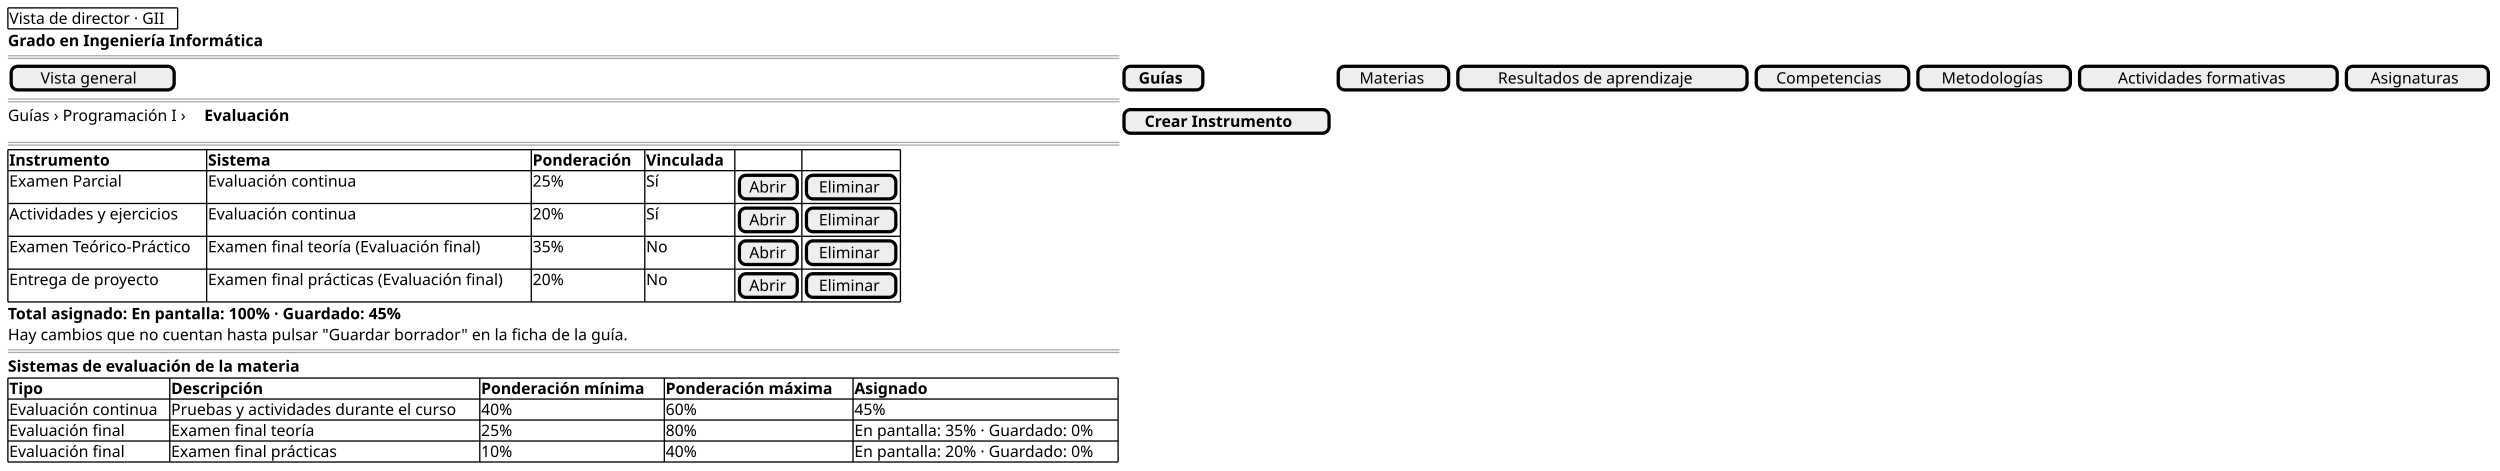
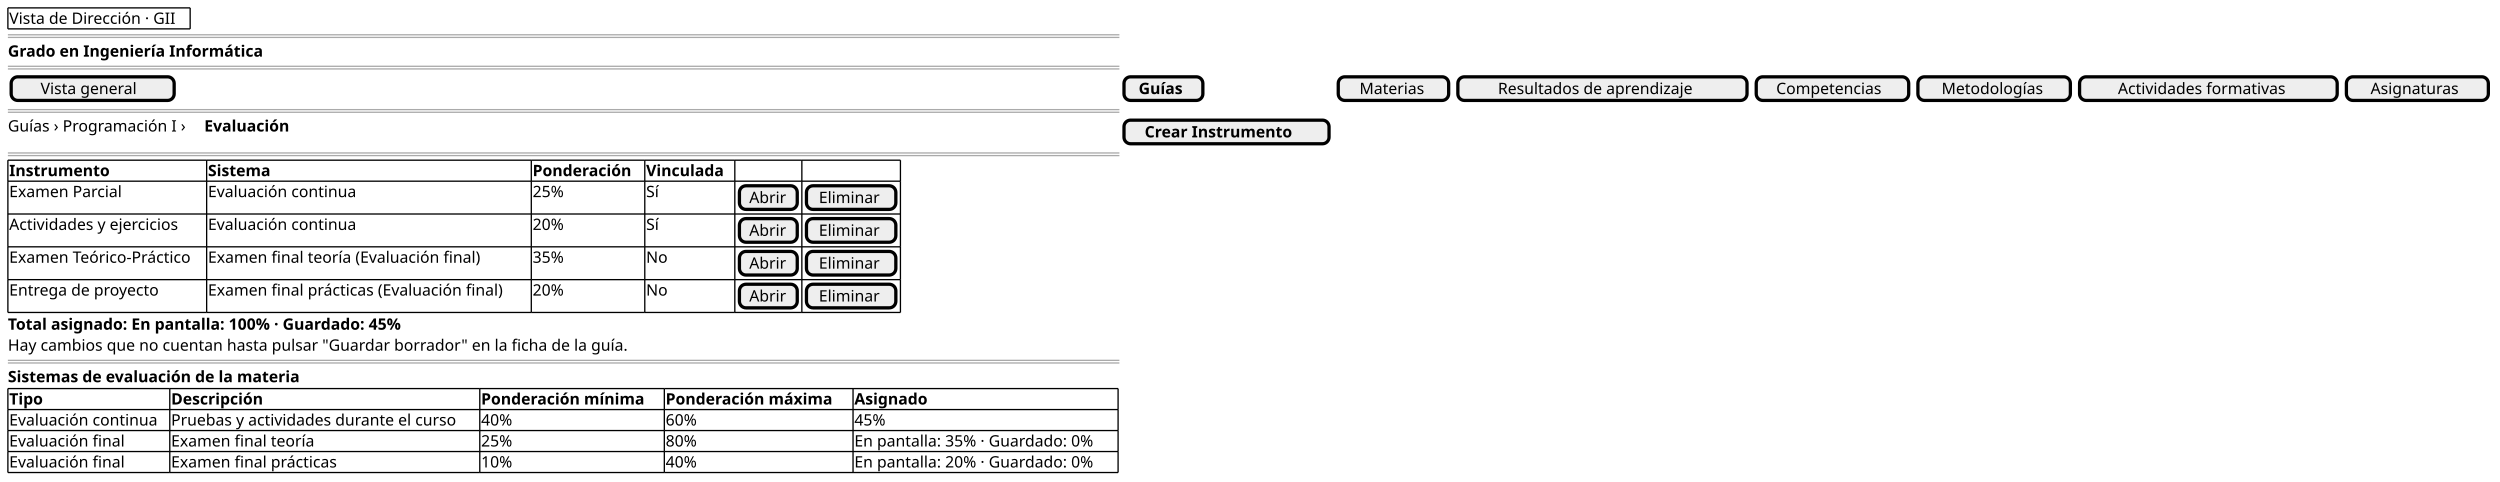
- <svg xmlns="http://www.w3.org/2000/svg" version="1.1" data-diagram-type="SALT" style="width:1902px;height:358px;background:#FFFFFF;" width="1902px" height="358px" viewBox="0 0 1902 358" zoomAndPan="magnify" preserveAspectRatio="none" contentStyleType="text/css">
+ <svg xmlns="http://www.w3.org/2000/svg" version="1.1" data-diagram-type="SALT" style="width:1902px;height:366px;background:#FFFFFF;" width="1902px" height="366px" viewBox="0 0 1902 366" zoomAndPan="magnify" preserveAspectRatio="none" contentStyleType="text/css">
  <defs />
  <g font-family="sans-serif" lengthAdjust="spacing">
-     <text x="7" y="18.139" fill="#000" font-size="12" textLength="127.148">Vista de director · GII</text>
-     <line x1="6" y1="6" x2="135.148" y2="6" style="stroke:#000;stroke-width:1;" />
-     <line x1="6" y1="21.969" x2="135.148" y2="21.969" style="stroke:#000;stroke-width:1;" />
+     <text x="7" y="18.139" fill="#000" font-size="12" textLength="136.67">Vista de Dirección · GII</text>
+     <line x1="6" y1="6" x2="144.67" y2="6" style="stroke:#000;stroke-width:1;" />
+     <line x1="6" y1="21.969" x2="144.67" y2="21.969" style="stroke:#000;stroke-width:1;" />
    <line x1="6" y1="6" x2="6" y2="21.969" style="stroke:#000;stroke-width:1;" />
-     <line x1="135.148" y1="6" x2="135.148" y2="21.969" style="stroke:#000;stroke-width:1;" />
-     <text x="6" y="35.107" fill="#000" font-size="12" textLength="216.627" font-weight="700">Grado en Ingeniería Informática</text>
-     <line x1="6" y1="42.438" x2="851.639" y2="42.438" style="stroke:#AAA;stroke-width:1;" />
-     <line x1="6" y1="44.438" x2="851.639" y2="44.438" style="stroke:#AAA;stroke-width:1;" />
-     <rect x="8.5" y="50.438" width="124" height="17.969" fill="#EEE" style="stroke:#000;stroke-width:2.5;" rx="5" ry="5" />
-     <text x="30.861" y="63.576" fill="#000" font-size="12" textLength="79.277">Vista general</text>
-     <rect x="855.139" y="50.438" width="60" height="17.969" fill="#EEE" style="stroke:#000;stroke-width:2.5;" rx="5" ry="5" />
-     <text x="866.266" y="63.576" fill="#000" font-size="12" textLength="37.746" font-weight="700">Guías</text>
-     <rect x="1018.139" y="50.438" width="84" height="17.969" fill="#EEE" style="stroke:#000;stroke-width:2.5;" rx="5" ry="5" />
-     <text x="1034.305" y="63.576" fill="#000" font-size="12" textLength="51.668">Materias</text>
-     <rect x="1109.139" y="50.438" width="220" height="17.969" fill="#EEE" style="stroke:#000;stroke-width:2.5;" rx="5" ry="5" />
-     <text x="1139.627" y="63.576" fill="#000" font-size="12" textLength="159.023">Resultados de aprendizaje</text>
-     <rect x="1336.139" y="50.438" width="116" height="17.969" fill="#EEE" style="stroke:#000;stroke-width:2.5;" rx="5" ry="5" />
-     <text x="1351.318" y="63.576" fill="#000" font-size="12" textLength="85.641">Competencias</text>
-     <rect x="1459.139" y="50.438" width="116" height="17.969" fill="#EEE" style="stroke:#000;stroke-width:2.5;" rx="5" ry="5" />
-     <text x="1477.151" y="63.576" fill="#000" font-size="12" textLength="79.975">Metodologías</text>
-     <rect x="1582.139" y="50.438" width="196" height="17.969" fill="#EEE" style="stroke:#000;stroke-width:2.5;" rx="5" ry="5" />
-     <text x="1611.335" y="63.576" fill="#000" font-size="12" textLength="137.607">Actividades formativas</text>
-     <rect x="1785.139" y="50.438" width="108" height="17.969" fill="#EEE" style="stroke:#000;stroke-width:2.5;" rx="5" ry="5" />
-     <text x="1803.528" y="63.576" fill="#000" font-size="12" textLength="71.221">Asignaturas</text>
-     <line x1="6" y1="75.406" x2="851.639" y2="75.406" style="stroke:#AAA;stroke-width:1;" />
-     <line x1="6" y1="77.406" x2="851.639" y2="77.406" style="stroke:#AAA;stroke-width:1;" />
-     <text x="6" y="92.045" fill="#000" font-size="12" textLength="145.576">Guías › Programación I ›</text>
-     <text x="155.391" y="92.045" fill="#000" font-size="12" textLength="72.885" font-weight="700">Evaluación</text>
-     <rect x="855.139" y="83.406" width="156" height="17.969" fill="#EEE" style="stroke:#000;stroke-width:2.5;" rx="5" ry="5" />
-     <text x="870.854" y="96.545" fill="#000" font-size="12" textLength="124.57" font-weight="700">Crear Instrumento</text>
-     <line x1="6" y1="108.375" x2="851.639" y2="108.375" style="stroke:#AAA;stroke-width:1;" />
-     <line x1="6" y1="110.375" x2="851.639" y2="110.375" style="stroke:#AAA;stroke-width:1;" />
-     <text x="7" y="126.014" fill="#000" font-size="12" textLength="83.514" font-weight="700">Instrumento</text>
-     <text x="158.221" y="126.014" fill="#000" font-size="12" textLength="54.375" font-weight="700">Sistema</text>
-     <text x="405.213" y="126.014" fill="#000" font-size="12" textLength="84.34" font-weight="700">Ponderación</text>
-     <text x="491.553" y="126.014" fill="#000" font-size="12" textLength="66.498" font-weight="700">Vinculada</text>
-     <text x="7" y="141.982" fill="#000" font-size="12" textLength="92.672">Examen Parcial</text>
-     <text x="158.221" y="141.982" fill="#000" font-size="12" textLength="121.172">Evaluación continua</text>
-     <text x="405.213" y="141.982" fill="#000" font-size="12" textLength="26.672">25%</text>
-     <text x="491.553" y="141.982" fill="#000" font-size="12" textLength="10.951">Sí</text>
-     <rect x="562.551" y="133.344" width="44" height="17.969" fill="#EEE" style="stroke:#000;stroke-width:2.5;" rx="5" ry="5" />
-     <text x="570.037" y="146.482" fill="#000" font-size="12" textLength="29.027">Abrir</text>
-     <rect x="613.551" y="133.344" width="68" height="17.969" fill="#EEE" style="stroke:#000;stroke-width:2.5;" rx="5" ry="5" />
-     <text x="622.968" y="146.482" fill="#000" font-size="12" textLength="49.166">Eliminar</text>
-     <text x="7" y="166.951" fill="#000" font-size="12" textLength="140.725">Actividades y ejercicios</text>
-     <text x="158.221" y="166.951" fill="#000" font-size="12" textLength="121.172">Evaluación continua</text>
-     <text x="405.213" y="166.951" fill="#000" font-size="12" textLength="26.672">20%</text>
-     <text x="491.553" y="166.951" fill="#000" font-size="12" textLength="10.951">Sí</text>
-     <rect x="562.551" y="158.313" width="44" height="17.969" fill="#EEE" style="stroke:#000;stroke-width:2.5;" rx="5" ry="5" />
-     <text x="570.037" y="171.451" fill="#000" font-size="12" textLength="29.027">Abrir</text>
-     <rect x="613.551" y="158.313" width="68" height="17.969" fill="#EEE" style="stroke:#000;stroke-width:2.5;" rx="5" ry="5" />
-     <text x="622.968" y="171.451" fill="#000" font-size="12" textLength="49.166">Eliminar</text>
-     <text x="7" y="191.92" fill="#000" font-size="12" textLength="149.221">Examen Teórico-Práctico</text>
-     <text x="158.221" y="191.92" fill="#000" font-size="12" textLength="225.299">Examen final teoría (Evaluación final)</text>
-     <text x="405.213" y="191.92" fill="#000" font-size="12" textLength="26.672">35%</text>
-     <text x="491.553" y="191.92" fill="#000" font-size="12" textLength="16.318">No</text>
-     <rect x="562.551" y="183.281" width="44" height="17.969" fill="#EEE" style="stroke:#000;stroke-width:2.5;" rx="5" ry="5" />
-     <text x="570.037" y="196.42" fill="#000" font-size="12" textLength="29.027">Abrir</text>
-     <rect x="613.551" y="183.281" width="68" height="17.969" fill="#EEE" style="stroke:#000;stroke-width:2.5;" rx="5" ry="5" />
-     <text x="622.968" y="196.42" fill="#000" font-size="12" textLength="49.166">Eliminar</text>
-     <text x="7" y="216.889" fill="#000" font-size="12" textLength="122.83">Entrega de proyecto</text>
-     <text x="158.221" y="216.889" fill="#000" font-size="12" textLength="244.992">Examen final prácticas (Evaluación final)</text>
-     <text x="405.213" y="216.889" fill="#000" font-size="12" textLength="26.672">20%</text>
-     <text x="491.553" y="216.889" fill="#000" font-size="12" textLength="16.318">No</text>
-     <rect x="562.551" y="208.25" width="44" height="17.969" fill="#EEE" style="stroke:#000;stroke-width:2.5;" rx="5" ry="5" />
-     <text x="570.037" y="221.389" fill="#000" font-size="12" textLength="29.027">Abrir</text>
-     <rect x="613.551" y="208.25" width="68" height="17.969" fill="#EEE" style="stroke:#000;stroke-width:2.5;" rx="5" ry="5" />
-     <text x="622.968" y="221.389" fill="#000" font-size="12" textLength="49.166">Eliminar</text>
-     <line x1="6" y1="113.875" x2="157.221" y2="113.875" style="stroke:#000;stroke-width:1;" />
-     <line x1="559.051" y1="204.75" x2="610.051" y2="204.75" style="stroke:#000;stroke-width:1;" />
-     <line x1="157.221" y1="113.875" x2="404.213" y2="113.875" style="stroke:#000;stroke-width:1;" />
-     <line x1="610.051" y1="204.75" x2="685.051" y2="204.75" style="stroke:#000;stroke-width:1;" />
-     <line x1="404.213" y1="113.875" x2="490.553" y2="113.875" style="stroke:#000;stroke-width:1;" />
-     <line x1="490.553" y1="113.875" x2="559.051" y2="113.875" style="stroke:#000;stroke-width:1;" />
-     <line x1="559.051" y1="113.875" x2="610.051" y2="113.875" style="stroke:#000;stroke-width:1;" />
-     <line x1="610.051" y1="113.875" x2="685.051" y2="113.875" style="stroke:#000;stroke-width:1;" />
-     <line x1="6" y1="179.781" x2="157.221" y2="179.781" style="stroke:#000;stroke-width:1;" />
-     <line x1="157.221" y1="179.781" x2="404.213" y2="179.781" style="stroke:#000;stroke-width:1;" />
-     <line x1="404.213" y1="179.781" x2="490.553" y2="179.781" style="stroke:#000;stroke-width:1;" />
-     <line x1="490.553" y1="179.781" x2="559.051" y2="179.781" style="stroke:#000;stroke-width:1;" />
-     <line x1="559.051" y1="179.781" x2="610.051" y2="179.781" style="stroke:#000;stroke-width:1;" />
-     <line x1="610.051" y1="179.781" x2="685.051" y2="179.781" style="stroke:#000;stroke-width:1;" />
-     <line x1="6" y1="154.813" x2="157.221" y2="154.813" style="stroke:#000;stroke-width:1;" />
-     <line x1="157.221" y1="154.813" x2="404.213" y2="154.813" style="stroke:#000;stroke-width:1;" />
-     <line x1="404.213" y1="154.813" x2="490.553" y2="154.813" style="stroke:#000;stroke-width:1;" />
-     <line x1="490.553" y1="154.813" x2="559.051" y2="154.813" style="stroke:#000;stroke-width:1;" />
-     <line x1="559.051" y1="154.813" x2="610.051" y2="154.813" style="stroke:#000;stroke-width:1;" />
-     <line x1="610.051" y1="154.813" x2="685.051" y2="154.813" style="stroke:#000;stroke-width:1;" />
-     <line x1="6" y1="229.719" x2="157.221" y2="229.719" style="stroke:#000;stroke-width:1;" />
-     <line x1="157.221" y1="229.719" x2="404.213" y2="229.719" style="stroke:#000;stroke-width:1;" />
-     <line x1="404.213" y1="229.719" x2="490.553" y2="229.719" style="stroke:#000;stroke-width:1;" />
-     <line x1="490.553" y1="229.719" x2="559.051" y2="229.719" style="stroke:#000;stroke-width:1;" />
-     <line x1="559.051" y1="229.719" x2="610.051" y2="229.719" style="stroke:#000;stroke-width:1;" />
-     <line x1="6" y1="129.844" x2="157.221" y2="129.844" style="stroke:#000;stroke-width:1;" />
-     <line x1="610.051" y1="229.719" x2="685.051" y2="229.719" style="stroke:#000;stroke-width:1;" />
-     <line x1="157.221" y1="129.844" x2="404.213" y2="129.844" style="stroke:#000;stroke-width:1;" />
-     <line x1="404.213" y1="129.844" x2="490.553" y2="129.844" style="stroke:#000;stroke-width:1;" />
-     <line x1="490.553" y1="129.844" x2="559.051" y2="129.844" style="stroke:#000;stroke-width:1;" />
-     <line x1="559.051" y1="129.844" x2="610.051" y2="129.844" style="stroke:#000;stroke-width:1;" />
-     <line x1="610.051" y1="129.844" x2="685.051" y2="129.844" style="stroke:#000;stroke-width:1;" />
-     <line x1="6" y1="204.75" x2="157.221" y2="204.75" style="stroke:#000;stroke-width:1;" />
-     <line x1="157.221" y1="204.75" x2="404.213" y2="204.75" style="stroke:#000;stroke-width:1;" />
-     <line x1="404.213" y1="204.75" x2="490.553" y2="204.75" style="stroke:#000;stroke-width:1;" />
-     <line x1="490.553" y1="204.75" x2="559.051" y2="204.75" style="stroke:#000;stroke-width:1;" />
-     <line x1="6" y1="113.875" x2="6" y2="129.844" style="stroke:#000;stroke-width:1;" />
-     <line x1="559.051" y1="204.75" x2="559.051" y2="229.719" style="stroke:#000;stroke-width:1;" />
-     <line x1="157.221" y1="113.875" x2="157.221" y2="129.844" style="stroke:#000;stroke-width:1;" />
-     <line x1="610.051" y1="204.75" x2="610.051" y2="229.719" style="stroke:#000;stroke-width:1;" />
-     <line x1="685.051" y1="204.75" x2="685.051" y2="229.719" style="stroke:#000;stroke-width:1;" />
-     <line x1="404.213" y1="113.875" x2="404.213" y2="129.844" style="stroke:#000;stroke-width:1;" />
-     <line x1="490.553" y1="113.875" x2="490.553" y2="129.844" style="stroke:#000;stroke-width:1;" />
-     <line x1="559.051" y1="113.875" x2="559.051" y2="129.844" style="stroke:#000;stroke-width:1;" />
-     <line x1="610.051" y1="113.875" x2="610.051" y2="129.844" style="stroke:#000;stroke-width:1;" />
-     <line x1="685.051" y1="113.875" x2="685.051" y2="129.844" style="stroke:#000;stroke-width:1;" />
-     <line x1="6" y1="179.781" x2="6" y2="204.75" style="stroke:#000;stroke-width:1;" />
-     <line x1="157.221" y1="179.781" x2="157.221" y2="204.75" style="stroke:#000;stroke-width:1;" />
-     <line x1="404.213" y1="179.781" x2="404.213" y2="204.75" style="stroke:#000;stroke-width:1;" />
-     <line x1="490.553" y1="179.781" x2="490.553" y2="204.75" style="stroke:#000;stroke-width:1;" />
-     <line x1="559.051" y1="179.781" x2="559.051" y2="204.75" style="stroke:#000;stroke-width:1;" />
-     <line x1="610.051" y1="179.781" x2="610.051" y2="204.75" style="stroke:#000;stroke-width:1;" />
-     <line x1="685.051" y1="179.781" x2="685.051" y2="204.75" style="stroke:#000;stroke-width:1;" />
-     <line x1="6" y1="154.813" x2="6" y2="179.781" style="stroke:#000;stroke-width:1;" />
-     <line x1="157.221" y1="154.813" x2="157.221" y2="179.781" style="stroke:#000;stroke-width:1;" />
-     <line x1="404.213" y1="154.813" x2="404.213" y2="179.781" style="stroke:#000;stroke-width:1;" />
-     <line x1="490.553" y1="154.813" x2="490.553" y2="179.781" style="stroke:#000;stroke-width:1;" />
-     <line x1="559.051" y1="154.813" x2="559.051" y2="179.781" style="stroke:#000;stroke-width:1;" />
-     <line x1="610.051" y1="154.813" x2="610.051" y2="179.781" style="stroke:#000;stroke-width:1;" />
-     <line x1="685.051" y1="154.813" x2="685.051" y2="179.781" style="stroke:#000;stroke-width:1;" />
-     <line x1="6" y1="129.844" x2="6" y2="154.813" style="stroke:#000;stroke-width:1;" />
-     <line x1="157.221" y1="129.844" x2="157.221" y2="154.813" style="stroke:#000;stroke-width:1;" />
-     <line x1="404.213" y1="129.844" x2="404.213" y2="154.813" style="stroke:#000;stroke-width:1;" />
-     <line x1="490.553" y1="129.844" x2="490.553" y2="154.813" style="stroke:#000;stroke-width:1;" />
-     <line x1="559.051" y1="129.844" x2="559.051" y2="154.813" style="stroke:#000;stroke-width:1;" />
-     <line x1="610.051" y1="129.844" x2="610.051" y2="154.813" style="stroke:#000;stroke-width:1;" />
-     <line x1="685.051" y1="129.844" x2="685.051" y2="154.813" style="stroke:#000;stroke-width:1;" />
-     <line x1="6" y1="204.75" x2="6" y2="229.719" style="stroke:#000;stroke-width:1;" />
-     <line x1="157.221" y1="204.75" x2="157.221" y2="229.719" style="stroke:#000;stroke-width:1;" />
-     <line x1="404.213" y1="204.75" x2="404.213" y2="229.719" style="stroke:#000;stroke-width:1;" />
-     <line x1="490.553" y1="204.75" x2="490.553" y2="229.719" style="stroke:#000;stroke-width:1;" />
-     <text x="6" y="242.857" fill="#000" font-size="12" textLength="347.848" font-weight="700">Total asignado: En pantalla: 100% · Guardado: 45%</text>
-     <text x="6" y="258.826" fill="#000" font-size="12" textLength="506.25">Hay cambios que no cuentan hasta pulsar "Guardar borrador" en la ficha de la guía.</text>
-     <line x1="6" y1="266.156" x2="851.639" y2="266.156" style="stroke:#AAA;stroke-width:1;" />
-     <line x1="6" y1="268.156" x2="851.639" y2="268.156" style="stroke:#AAA;stroke-width:1;" />
-     <text x="6" y="282.795" fill="#000" font-size="12" textLength="253.506" font-weight="700">Sistemas de evaluación de la materia</text>
-     <text x="7" y="299.764" fill="#000" font-size="12" textLength="29.133" font-weight="700">Tipo</text>
-     <text x="130.172" y="299.764" fill="#000" font-size="12" textLength="78.99" font-weight="700">Descripción</text>
-     <text x="366.025" y="299.764" fill="#000" font-size="12" textLength="138.393" font-weight="700">Ponderación mínima</text>
-     <text x="506.418" y="299.764" fill="#000" font-size="12" textLength="141.574" font-weight="700">Ponderación máxima</text>
-     <text x="649.992" y="299.764" fill="#000" font-size="12" textLength="62.607" font-weight="700">Asignado</text>
-     <text x="7" y="315.732" fill="#000" font-size="12" textLength="121.172">Evaluación continua</text>
-     <text x="130.172" y="315.732" fill="#000" font-size="12" textLength="233.854">Pruebas y actividades durante el curso</text>
-     <text x="366.025" y="315.732" fill="#000" font-size="12" textLength="26.672">40%</text>
-     <text x="506.418" y="315.732" fill="#000" font-size="12" textLength="26.672">60%</text>
-     <text x="649.992" y="315.732" fill="#000" font-size="12" textLength="26.672">45%</text>
-     <text x="7" y="331.701" fill="#000" font-size="12" textLength="94.875">Evaluación final</text>
-     <text x="130.172" y="331.701" fill="#000" font-size="12" textLength="117.246">Examen final teoría</text>
-     <text x="366.025" y="331.701" fill="#000" font-size="12" textLength="26.672">25%</text>
-     <text x="506.418" y="331.701" fill="#000" font-size="12" textLength="26.672">80%</text>
-     <text x="649.992" y="331.701" fill="#000" font-size="12" textLength="199.646">En pantalla: 35% · Guardado: 0%</text>
-     <text x="7" y="347.67" fill="#000" font-size="12" textLength="94.875">Evaluación final</text>
-     <text x="130.172" y="347.67" fill="#000" font-size="12" textLength="136.939">Examen final prácticas</text>
-     <text x="366.025" y="347.67" fill="#000" font-size="12" textLength="26.672">10%</text>
-     <text x="506.418" y="347.67" fill="#000" font-size="12" textLength="26.672">40%</text>
-     <text x="649.992" y="347.67" fill="#000" font-size="12" textLength="199.646">En pantalla: 20% · Guardado: 0%</text>
-     <line x1="6" y1="287.625" x2="129.172" y2="287.625" style="stroke:#000;stroke-width:1;" />
-     <line x1="648.992" y1="351.5" x2="850.639" y2="351.5" style="stroke:#000;stroke-width:1;" />
-     <line x1="129.172" y1="287.625" x2="365.025" y2="287.625" style="stroke:#000;stroke-width:1;" />
-     <line x1="365.025" y1="287.625" x2="505.418" y2="287.625" style="stroke:#000;stroke-width:1;" />
-     <line x1="505.418" y1="287.625" x2="648.992" y2="287.625" style="stroke:#000;stroke-width:1;" />
-     <line x1="648.992" y1="287.625" x2="850.639" y2="287.625" style="stroke:#000;stroke-width:1;" />
-     <line x1="6" y1="335.531" x2="129.172" y2="335.531" style="stroke:#000;stroke-width:1;" />
-     <line x1="129.172" y1="335.531" x2="365.025" y2="335.531" style="stroke:#000;stroke-width:1;" />
-     <line x1="365.025" y1="335.531" x2="505.418" y2="335.531" style="stroke:#000;stroke-width:1;" />
-     <line x1="505.418" y1="335.531" x2="648.992" y2="335.531" style="stroke:#000;stroke-width:1;" />
-     <line x1="648.992" y1="335.531" x2="850.639" y2="335.531" style="stroke:#000;stroke-width:1;" />
-     <line x1="6" y1="319.563" x2="129.172" y2="319.563" style="stroke:#000;stroke-width:1;" />
-     <line x1="129.172" y1="319.563" x2="365.025" y2="319.563" style="stroke:#000;stroke-width:1;" />
-     <line x1="365.025" y1="319.563" x2="505.418" y2="319.563" style="stroke:#000;stroke-width:1;" />
-     <line x1="505.418" y1="319.563" x2="648.992" y2="319.563" style="stroke:#000;stroke-width:1;" />
-     <line x1="648.992" y1="319.563" x2="850.639" y2="319.563" style="stroke:#000;stroke-width:1;" />
-     <line x1="6" y1="303.594" x2="129.172" y2="303.594" style="stroke:#000;stroke-width:1;" />
-     <line x1="129.172" y1="303.594" x2="365.025" y2="303.594" style="stroke:#000;stroke-width:1;" />
-     <line x1="365.025" y1="303.594" x2="505.418" y2="303.594" style="stroke:#000;stroke-width:1;" />
-     <line x1="505.418" y1="303.594" x2="648.992" y2="303.594" style="stroke:#000;stroke-width:1;" />
-     <line x1="648.992" y1="303.594" x2="850.639" y2="303.594" style="stroke:#000;stroke-width:1;" />
-     <line x1="6" y1="351.5" x2="129.172" y2="351.5" style="stroke:#000;stroke-width:1;" />
-     <line x1="129.172" y1="351.5" x2="365.025" y2="351.5" style="stroke:#000;stroke-width:1;" />
-     <line x1="365.025" y1="351.5" x2="505.418" y2="351.5" style="stroke:#000;stroke-width:1;" />
-     <line x1="505.418" y1="351.5" x2="648.992" y2="351.5" style="stroke:#000;stroke-width:1;" />
-     <line x1="6" y1="287.625" x2="6" y2="303.594" style="stroke:#000;stroke-width:1;" />
-     <line x1="365.025" y1="319.563" x2="365.025" y2="335.531" style="stroke:#000;stroke-width:1;" />
-     <line x1="129.172" y1="287.625" x2="129.172" y2="303.594" style="stroke:#000;stroke-width:1;" />
-     <line x1="505.418" y1="319.563" x2="505.418" y2="335.531" style="stroke:#000;stroke-width:1;" />
-     <line x1="365.025" y1="287.625" x2="365.025" y2="303.594" style="stroke:#000;stroke-width:1;" />
-     <line x1="648.992" y1="319.563" x2="648.992" y2="335.531" style="stroke:#000;stroke-width:1;" />
-     <line x1="850.639" y1="319.563" x2="850.639" y2="335.531" style="stroke:#000;stroke-width:1;" />
-     <line x1="505.418" y1="287.625" x2="505.418" y2="303.594" style="stroke:#000;stroke-width:1;" />
-     <line x1="648.992" y1="287.625" x2="648.992" y2="303.594" style="stroke:#000;stroke-width:1;" />
-     <line x1="850.639" y1="287.625" x2="850.639" y2="303.594" style="stroke:#000;stroke-width:1;" />
-     <line x1="6" y1="335.531" x2="6" y2="351.5" style="stroke:#000;stroke-width:1;" />
-     <line x1="129.172" y1="335.531" x2="129.172" y2="351.5" style="stroke:#000;stroke-width:1;" />
-     <line x1="6" y1="303.594" x2="6" y2="319.563" style="stroke:#000;stroke-width:1;" />
-     <line x1="365.025" y1="335.531" x2="365.025" y2="351.5" style="stroke:#000;stroke-width:1;" />
-     <line x1="129.172" y1="303.594" x2="129.172" y2="319.563" style="stroke:#000;stroke-width:1;" />
-     <line x1="505.418" y1="335.531" x2="505.418" y2="351.5" style="stroke:#000;stroke-width:1;" />
-     <line x1="365.025" y1="303.594" x2="365.025" y2="319.563" style="stroke:#000;stroke-width:1;" />
-     <line x1="648.992" y1="335.531" x2="648.992" y2="351.5" style="stroke:#000;stroke-width:1;" />
-     <line x1="850.639" y1="335.531" x2="850.639" y2="351.5" style="stroke:#000;stroke-width:1;" />
-     <line x1="505.418" y1="303.594" x2="505.418" y2="319.563" style="stroke:#000;stroke-width:1;" />
-     <line x1="648.992" y1="303.594" x2="648.992" y2="319.563" style="stroke:#000;stroke-width:1;" />
-     <line x1="850.639" y1="303.594" x2="850.639" y2="319.563" style="stroke:#000;stroke-width:1;" />
-     <line x1="6" y1="319.563" x2="6" y2="335.531" style="stroke:#000;stroke-width:1;" />
-     <line x1="129.172" y1="319.563" x2="129.172" y2="335.531" style="stroke:#000;stroke-width:1;" />
+     <line x1="144.67" y1="6" x2="144.67" y2="21.969" style="stroke:#000;stroke-width:1;" />
+     <line x1="6" y1="26.469" x2="851.639" y2="26.469" style="stroke:#AAA;stroke-width:1;" />
+     <line x1="6" y1="28.469" x2="851.639" y2="28.469" style="stroke:#AAA;stroke-width:1;" />
+     <text x="6" y="43.107" fill="#000" font-size="12" textLength="216.627" font-weight="700">Grado en Ingeniería Informática</text>
+     <line x1="6" y1="50.438" x2="851.639" y2="50.438" style="stroke:#AAA;stroke-width:1;" />
+     <line x1="6" y1="52.438" x2="851.639" y2="52.438" style="stroke:#AAA;stroke-width:1;" />
+     <rect x="8.5" y="58.438" width="124" height="17.969" fill="#EEE" style="stroke:#000;stroke-width:2.5;" rx="5" ry="5" />
+     <text x="30.861" y="71.576" fill="#000" font-size="12" textLength="79.277">Vista general</text>
+     <rect x="855.139" y="58.438" width="60" height="17.969" fill="#EEE" style="stroke:#000;stroke-width:2.5;" rx="5" ry="5" />
+     <text x="866.266" y="71.576" fill="#000" font-size="12" textLength="37.746" font-weight="700">Guías</text>
+     <rect x="1018.139" y="58.438" width="84" height="17.969" fill="#EEE" style="stroke:#000;stroke-width:2.5;" rx="5" ry="5" />
+     <text x="1034.305" y="71.576" fill="#000" font-size="12" textLength="51.668">Materias</text>
+     <rect x="1109.139" y="58.438" width="220" height="17.969" fill="#EEE" style="stroke:#000;stroke-width:2.5;" rx="5" ry="5" />
+     <text x="1139.627" y="71.576" fill="#000" font-size="12" textLength="159.023">Resultados de aprendizaje</text>
+     <rect x="1336.139" y="58.438" width="116" height="17.969" fill="#EEE" style="stroke:#000;stroke-width:2.5;" rx="5" ry="5" />
+     <text x="1351.318" y="71.576" fill="#000" font-size="12" textLength="85.641">Competencias</text>
+     <rect x="1459.139" y="58.438" width="116" height="17.969" fill="#EEE" style="stroke:#000;stroke-width:2.5;" rx="5" ry="5" />
+     <text x="1477.151" y="71.576" fill="#000" font-size="12" textLength="79.975">Metodologías</text>
+     <rect x="1582.139" y="58.438" width="196" height="17.969" fill="#EEE" style="stroke:#000;stroke-width:2.5;" rx="5" ry="5" />
+     <text x="1611.335" y="71.576" fill="#000" font-size="12" textLength="137.607">Actividades formativas</text>
+     <rect x="1785.139" y="58.438" width="108" height="17.969" fill="#EEE" style="stroke:#000;stroke-width:2.5;" rx="5" ry="5" />
+     <text x="1803.528" y="71.576" fill="#000" font-size="12" textLength="71.221">Asignaturas</text>
+     <line x1="6" y1="83.406" x2="851.639" y2="83.406" style="stroke:#AAA;stroke-width:1;" />
+     <line x1="6" y1="85.406" x2="851.639" y2="85.406" style="stroke:#AAA;stroke-width:1;" />
+     <text x="6" y="100.045" fill="#000" font-size="12" textLength="145.576">Guías › Programación I ›</text>
+     <text x="155.391" y="100.045" fill="#000" font-size="12" textLength="72.885" font-weight="700">Evaluación</text>
+     <rect x="855.139" y="91.406" width="156" height="17.969" fill="#EEE" style="stroke:#000;stroke-width:2.5;" rx="5" ry="5" />
+     <text x="870.854" y="104.545" fill="#000" font-size="12" textLength="124.57" font-weight="700">Crear Instrumento</text>
+     <line x1="6" y1="116.375" x2="851.639" y2="116.375" style="stroke:#AAA;stroke-width:1;" />
+     <line x1="6" y1="118.375" x2="851.639" y2="118.375" style="stroke:#AAA;stroke-width:1;" />
+     <text x="7" y="134.014" fill="#000" font-size="12" textLength="83.514" font-weight="700">Instrumento</text>
+     <text x="158.221" y="134.014" fill="#000" font-size="12" textLength="54.375" font-weight="700">Sistema</text>
+     <text x="405.213" y="134.014" fill="#000" font-size="12" textLength="84.34" font-weight="700">Ponderación</text>
+     <text x="491.553" y="134.014" fill="#000" font-size="12" textLength="66.498" font-weight="700">Vinculada</text>
+     <text x="7" y="149.982" fill="#000" font-size="12" textLength="92.672">Examen Parcial</text>
+     <text x="158.221" y="149.982" fill="#000" font-size="12" textLength="121.172">Evaluación continua</text>
+     <text x="405.213" y="149.982" fill="#000" font-size="12" textLength="26.672">25%</text>
+     <text x="491.553" y="149.982" fill="#000" font-size="12" textLength="10.951">Sí</text>
+     <rect x="562.551" y="141.344" width="44" height="17.969" fill="#EEE" style="stroke:#000;stroke-width:2.5;" rx="5" ry="5" />
+     <text x="570.037" y="154.482" fill="#000" font-size="12" textLength="29.027">Abrir</text>
+     <rect x="613.551" y="141.344" width="68" height="17.969" fill="#EEE" style="stroke:#000;stroke-width:2.5;" rx="5" ry="5" />
+     <text x="622.968" y="154.482" fill="#000" font-size="12" textLength="49.166">Eliminar</text>
+     <text x="7" y="174.951" fill="#000" font-size="12" textLength="140.725">Actividades y ejercicios</text>
+     <text x="158.221" y="174.951" fill="#000" font-size="12" textLength="121.172">Evaluación continua</text>
+     <text x="405.213" y="174.951" fill="#000" font-size="12" textLength="26.672">20%</text>
+     <text x="491.553" y="174.951" fill="#000" font-size="12" textLength="10.951">Sí</text>
+     <rect x="562.551" y="166.313" width="44" height="17.969" fill="#EEE" style="stroke:#000;stroke-width:2.5;" rx="5" ry="5" />
+     <text x="570.037" y="179.451" fill="#000" font-size="12" textLength="29.027">Abrir</text>
+     <rect x="613.551" y="166.313" width="68" height="17.969" fill="#EEE" style="stroke:#000;stroke-width:2.5;" rx="5" ry="5" />
+     <text x="622.968" y="179.451" fill="#000" font-size="12" textLength="49.166">Eliminar</text>
+     <text x="7" y="199.92" fill="#000" font-size="12" textLength="149.221">Examen Teórico-Práctico</text>
+     <text x="158.221" y="199.92" fill="#000" font-size="12" textLength="225.299">Examen final teoría (Evaluación final)</text>
+     <text x="405.213" y="199.92" fill="#000" font-size="12" textLength="26.672">35%</text>
+     <text x="491.553" y="199.92" fill="#000" font-size="12" textLength="16.318">No</text>
+     <rect x="562.551" y="191.281" width="44" height="17.969" fill="#EEE" style="stroke:#000;stroke-width:2.5;" rx="5" ry="5" />
+     <text x="570.037" y="204.42" fill="#000" font-size="12" textLength="29.027">Abrir</text>
+     <rect x="613.551" y="191.281" width="68" height="17.969" fill="#EEE" style="stroke:#000;stroke-width:2.5;" rx="5" ry="5" />
+     <text x="622.968" y="204.42" fill="#000" font-size="12" textLength="49.166">Eliminar</text>
+     <text x="7" y="224.889" fill="#000" font-size="12" textLength="122.83">Entrega de proyecto</text>
+     <text x="158.221" y="224.889" fill="#000" font-size="12" textLength="244.992">Examen final prácticas (Evaluación final)</text>
+     <text x="405.213" y="224.889" fill="#000" font-size="12" textLength="26.672">20%</text>
+     <text x="491.553" y="224.889" fill="#000" font-size="12" textLength="16.318">No</text>
+     <rect x="562.551" y="216.25" width="44" height="17.969" fill="#EEE" style="stroke:#000;stroke-width:2.5;" rx="5" ry="5" />
+     <text x="570.037" y="229.389" fill="#000" font-size="12" textLength="29.027">Abrir</text>
+     <rect x="613.551" y="216.25" width="68" height="17.969" fill="#EEE" style="stroke:#000;stroke-width:2.5;" rx="5" ry="5" />
+     <text x="622.968" y="229.389" fill="#000" font-size="12" textLength="49.166">Eliminar</text>
+     <line x1="6" y1="121.875" x2="157.221" y2="121.875" style="stroke:#000;stroke-width:1;" />
+     <line x1="559.051" y1="212.75" x2="610.051" y2="212.75" style="stroke:#000;stroke-width:1;" />
+     <line x1="157.221" y1="121.875" x2="404.213" y2="121.875" style="stroke:#000;stroke-width:1;" />
+     <line x1="610.051" y1="212.75" x2="685.051" y2="212.75" style="stroke:#000;stroke-width:1;" />
+     <line x1="404.213" y1="121.875" x2="490.553" y2="121.875" style="stroke:#000;stroke-width:1;" />
+     <line x1="490.553" y1="121.875" x2="559.051" y2="121.875" style="stroke:#000;stroke-width:1;" />
+     <line x1="559.051" y1="121.875" x2="610.051" y2="121.875" style="stroke:#000;stroke-width:1;" />
+     <line x1="610.051" y1="121.875" x2="685.051" y2="121.875" style="stroke:#000;stroke-width:1;" />
+     <line x1="6" y1="187.781" x2="157.221" y2="187.781" style="stroke:#000;stroke-width:1;" />
+     <line x1="157.221" y1="187.781" x2="404.213" y2="187.781" style="stroke:#000;stroke-width:1;" />
+     <line x1="404.213" y1="187.781" x2="490.553" y2="187.781" style="stroke:#000;stroke-width:1;" />
+     <line x1="490.553" y1="187.781" x2="559.051" y2="187.781" style="stroke:#000;stroke-width:1;" />
+     <line x1="559.051" y1="187.781" x2="610.051" y2="187.781" style="stroke:#000;stroke-width:1;" />
+     <line x1="610.051" y1="187.781" x2="685.051" y2="187.781" style="stroke:#000;stroke-width:1;" />
+     <line x1="6" y1="162.813" x2="157.221" y2="162.813" style="stroke:#000;stroke-width:1;" />
+     <line x1="157.221" y1="162.813" x2="404.213" y2="162.813" style="stroke:#000;stroke-width:1;" />
+     <line x1="404.213" y1="162.813" x2="490.553" y2="162.813" style="stroke:#000;stroke-width:1;" />
+     <line x1="490.553" y1="162.813" x2="559.051" y2="162.813" style="stroke:#000;stroke-width:1;" />
+     <line x1="559.051" y1="162.813" x2="610.051" y2="162.813" style="stroke:#000;stroke-width:1;" />
+     <line x1="610.051" y1="162.813" x2="685.051" y2="162.813" style="stroke:#000;stroke-width:1;" />
+     <line x1="6" y1="237.719" x2="157.221" y2="237.719" style="stroke:#000;stroke-width:1;" />
+     <line x1="157.221" y1="237.719" x2="404.213" y2="237.719" style="stroke:#000;stroke-width:1;" />
+     <line x1="404.213" y1="237.719" x2="490.553" y2="237.719" style="stroke:#000;stroke-width:1;" />
+     <line x1="490.553" y1="237.719" x2="559.051" y2="237.719" style="stroke:#000;stroke-width:1;" />
+     <line x1="559.051" y1="237.719" x2="610.051" y2="237.719" style="stroke:#000;stroke-width:1;" />
+     <line x1="6" y1="137.844" x2="157.221" y2="137.844" style="stroke:#000;stroke-width:1;" />
+     <line x1="610.051" y1="237.719" x2="685.051" y2="237.719" style="stroke:#000;stroke-width:1;" />
+     <line x1="157.221" y1="137.844" x2="404.213" y2="137.844" style="stroke:#000;stroke-width:1;" />
+     <line x1="404.213" y1="137.844" x2="490.553" y2="137.844" style="stroke:#000;stroke-width:1;" />
+     <line x1="490.553" y1="137.844" x2="559.051" y2="137.844" style="stroke:#000;stroke-width:1;" />
+     <line x1="559.051" y1="137.844" x2="610.051" y2="137.844" style="stroke:#000;stroke-width:1;" />
+     <line x1="610.051" y1="137.844" x2="685.051" y2="137.844" style="stroke:#000;stroke-width:1;" />
+     <line x1="6" y1="212.75" x2="157.221" y2="212.75" style="stroke:#000;stroke-width:1;" />
+     <line x1="157.221" y1="212.75" x2="404.213" y2="212.75" style="stroke:#000;stroke-width:1;" />
+     <line x1="404.213" y1="212.75" x2="490.553" y2="212.75" style="stroke:#000;stroke-width:1;" />
+     <line x1="490.553" y1="212.75" x2="559.051" y2="212.75" style="stroke:#000;stroke-width:1;" />
+     <line x1="6" y1="121.875" x2="6" y2="137.844" style="stroke:#000;stroke-width:1;" />
+     <line x1="559.051" y1="212.75" x2="559.051" y2="237.719" style="stroke:#000;stroke-width:1;" />
+     <line x1="157.221" y1="121.875" x2="157.221" y2="137.844" style="stroke:#000;stroke-width:1;" />
+     <line x1="610.051" y1="212.75" x2="610.051" y2="237.719" style="stroke:#000;stroke-width:1;" />
+     <line x1="685.051" y1="212.75" x2="685.051" y2="237.719" style="stroke:#000;stroke-width:1;" />
+     <line x1="404.213" y1="121.875" x2="404.213" y2="137.844" style="stroke:#000;stroke-width:1;" />
+     <line x1="490.553" y1="121.875" x2="490.553" y2="137.844" style="stroke:#000;stroke-width:1;" />
+     <line x1="559.051" y1="121.875" x2="559.051" y2="137.844" style="stroke:#000;stroke-width:1;" />
+     <line x1="610.051" y1="121.875" x2="610.051" y2="137.844" style="stroke:#000;stroke-width:1;" />
+     <line x1="685.051" y1="121.875" x2="685.051" y2="137.844" style="stroke:#000;stroke-width:1;" />
+     <line x1="6" y1="187.781" x2="6" y2="212.75" style="stroke:#000;stroke-width:1;" />
+     <line x1="157.221" y1="187.781" x2="157.221" y2="212.75" style="stroke:#000;stroke-width:1;" />
+     <line x1="404.213" y1="187.781" x2="404.213" y2="212.75" style="stroke:#000;stroke-width:1;" />
+     <line x1="490.553" y1="187.781" x2="490.553" y2="212.75" style="stroke:#000;stroke-width:1;" />
+     <line x1="559.051" y1="187.781" x2="559.051" y2="212.75" style="stroke:#000;stroke-width:1;" />
+     <line x1="610.051" y1="187.781" x2="610.051" y2="212.75" style="stroke:#000;stroke-width:1;" />
+     <line x1="685.051" y1="187.781" x2="685.051" y2="212.75" style="stroke:#000;stroke-width:1;" />
+     <line x1="6" y1="162.813" x2="6" y2="187.781" style="stroke:#000;stroke-width:1;" />
+     <line x1="157.221" y1="162.813" x2="157.221" y2="187.781" style="stroke:#000;stroke-width:1;" />
+     <line x1="404.213" y1="162.813" x2="404.213" y2="187.781" style="stroke:#000;stroke-width:1;" />
+     <line x1="490.553" y1="162.813" x2="490.553" y2="187.781" style="stroke:#000;stroke-width:1;" />
+     <line x1="559.051" y1="162.813" x2="559.051" y2="187.781" style="stroke:#000;stroke-width:1;" />
+     <line x1="610.051" y1="162.813" x2="610.051" y2="187.781" style="stroke:#000;stroke-width:1;" />
+     <line x1="685.051" y1="162.813" x2="685.051" y2="187.781" style="stroke:#000;stroke-width:1;" />
+     <line x1="6" y1="137.844" x2="6" y2="162.813" style="stroke:#000;stroke-width:1;" />
+     <line x1="157.221" y1="137.844" x2="157.221" y2="162.813" style="stroke:#000;stroke-width:1;" />
+     <line x1="404.213" y1="137.844" x2="404.213" y2="162.813" style="stroke:#000;stroke-width:1;" />
+     <line x1="490.553" y1="137.844" x2="490.553" y2="162.813" style="stroke:#000;stroke-width:1;" />
+     <line x1="559.051" y1="137.844" x2="559.051" y2="162.813" style="stroke:#000;stroke-width:1;" />
+     <line x1="610.051" y1="137.844" x2="610.051" y2="162.813" style="stroke:#000;stroke-width:1;" />
+     <line x1="685.051" y1="137.844" x2="685.051" y2="162.813" style="stroke:#000;stroke-width:1;" />
+     <line x1="6" y1="212.75" x2="6" y2="237.719" style="stroke:#000;stroke-width:1;" />
+     <line x1="157.221" y1="212.75" x2="157.221" y2="237.719" style="stroke:#000;stroke-width:1;" />
+     <line x1="404.213" y1="212.75" x2="404.213" y2="237.719" style="stroke:#000;stroke-width:1;" />
+     <line x1="490.553" y1="212.75" x2="490.553" y2="237.719" style="stroke:#000;stroke-width:1;" />
+     <text x="6" y="250.857" fill="#000" font-size="12" textLength="347.848" font-weight="700">Total asignado: En pantalla: 100% · Guardado: 45%</text>
+     <text x="6" y="266.826" fill="#000" font-size="12" textLength="506.25">Hay cambios que no cuentan hasta pulsar "Guardar borrador" en la ficha de la guía.</text>
+     <line x1="6" y1="274.156" x2="851.639" y2="274.156" style="stroke:#AAA;stroke-width:1;" />
+     <line x1="6" y1="276.156" x2="851.639" y2="276.156" style="stroke:#AAA;stroke-width:1;" />
+     <text x="6" y="290.795" fill="#000" font-size="12" textLength="253.506" font-weight="700">Sistemas de evaluación de la materia</text>
+     <text x="7" y="307.764" fill="#000" font-size="12" textLength="29.133" font-weight="700">Tipo</text>
+     <text x="130.172" y="307.764" fill="#000" font-size="12" textLength="78.99" font-weight="700">Descripción</text>
+     <text x="366.025" y="307.764" fill="#000" font-size="12" textLength="138.393" font-weight="700">Ponderación mínima</text>
+     <text x="506.418" y="307.764" fill="#000" font-size="12" textLength="141.574" font-weight="700">Ponderación máxima</text>
+     <text x="649.992" y="307.764" fill="#000" font-size="12" textLength="62.607" font-weight="700">Asignado</text>
+     <text x="7" y="323.732" fill="#000" font-size="12" textLength="121.172">Evaluación continua</text>
+     <text x="130.172" y="323.732" fill="#000" font-size="12" textLength="233.854">Pruebas y actividades durante el curso</text>
+     <text x="366.025" y="323.732" fill="#000" font-size="12" textLength="26.672">40%</text>
+     <text x="506.418" y="323.732" fill="#000" font-size="12" textLength="26.672">60%</text>
+     <text x="649.992" y="323.732" fill="#000" font-size="12" textLength="26.672">45%</text>
+     <text x="7" y="339.701" fill="#000" font-size="12" textLength="94.875">Evaluación final</text>
+     <text x="130.172" y="339.701" fill="#000" font-size="12" textLength="117.246">Examen final teoría</text>
+     <text x="366.025" y="339.701" fill="#000" font-size="12" textLength="26.672">25%</text>
+     <text x="506.418" y="339.701" fill="#000" font-size="12" textLength="26.672">80%</text>
+     <text x="649.992" y="339.701" fill="#000" font-size="12" textLength="199.646">En pantalla: 35% · Guardado: 0%</text>
+     <text x="7" y="355.67" fill="#000" font-size="12" textLength="94.875">Evaluación final</text>
+     <text x="130.172" y="355.67" fill="#000" font-size="12" textLength="136.939">Examen final prácticas</text>
+     <text x="366.025" y="355.67" fill="#000" font-size="12" textLength="26.672">10%</text>
+     <text x="506.418" y="355.67" fill="#000" font-size="12" textLength="26.672">40%</text>
+     <text x="649.992" y="355.67" fill="#000" font-size="12" textLength="199.646">En pantalla: 20% · Guardado: 0%</text>
+     <line x1="6" y1="295.625" x2="129.172" y2="295.625" style="stroke:#000;stroke-width:1;" />
+     <line x1="648.992" y1="359.5" x2="850.639" y2="359.5" style="stroke:#000;stroke-width:1;" />
+     <line x1="129.172" y1="295.625" x2="365.025" y2="295.625" style="stroke:#000;stroke-width:1;" />
+     <line x1="365.025" y1="295.625" x2="505.418" y2="295.625" style="stroke:#000;stroke-width:1;" />
+     <line x1="505.418" y1="295.625" x2="648.992" y2="295.625" style="stroke:#000;stroke-width:1;" />
+     <line x1="648.992" y1="295.625" x2="850.639" y2="295.625" style="stroke:#000;stroke-width:1;" />
+     <line x1="6" y1="343.531" x2="129.172" y2="343.531" style="stroke:#000;stroke-width:1;" />
+     <line x1="129.172" y1="343.531" x2="365.025" y2="343.531" style="stroke:#000;stroke-width:1;" />
+     <line x1="365.025" y1="343.531" x2="505.418" y2="343.531" style="stroke:#000;stroke-width:1;" />
+     <line x1="505.418" y1="343.531" x2="648.992" y2="343.531" style="stroke:#000;stroke-width:1;" />
+     <line x1="648.992" y1="343.531" x2="850.639" y2="343.531" style="stroke:#000;stroke-width:1;" />
+     <line x1="6" y1="327.563" x2="129.172" y2="327.563" style="stroke:#000;stroke-width:1;" />
+     <line x1="129.172" y1="327.563" x2="365.025" y2="327.563" style="stroke:#000;stroke-width:1;" />
+     <line x1="365.025" y1="327.563" x2="505.418" y2="327.563" style="stroke:#000;stroke-width:1;" />
+     <line x1="505.418" y1="327.563" x2="648.992" y2="327.563" style="stroke:#000;stroke-width:1;" />
+     <line x1="648.992" y1="327.563" x2="850.639" y2="327.563" style="stroke:#000;stroke-width:1;" />
+     <line x1="6" y1="311.594" x2="129.172" y2="311.594" style="stroke:#000;stroke-width:1;" />
+     <line x1="129.172" y1="311.594" x2="365.025" y2="311.594" style="stroke:#000;stroke-width:1;" />
+     <line x1="365.025" y1="311.594" x2="505.418" y2="311.594" style="stroke:#000;stroke-width:1;" />
+     <line x1="505.418" y1="311.594" x2="648.992" y2="311.594" style="stroke:#000;stroke-width:1;" />
+     <line x1="648.992" y1="311.594" x2="850.639" y2="311.594" style="stroke:#000;stroke-width:1;" />
+     <line x1="6" y1="359.5" x2="129.172" y2="359.5" style="stroke:#000;stroke-width:1;" />
+     <line x1="129.172" y1="359.5" x2="365.025" y2="359.5" style="stroke:#000;stroke-width:1;" />
+     <line x1="365.025" y1="359.5" x2="505.418" y2="359.5" style="stroke:#000;stroke-width:1;" />
+     <line x1="505.418" y1="359.5" x2="648.992" y2="359.5" style="stroke:#000;stroke-width:1;" />
+     <line x1="6" y1="295.625" x2="6" y2="311.594" style="stroke:#000;stroke-width:1;" />
+     <line x1="365.025" y1="327.563" x2="365.025" y2="343.531" style="stroke:#000;stroke-width:1;" />
+     <line x1="129.172" y1="295.625" x2="129.172" y2="311.594" style="stroke:#000;stroke-width:1;" />
+     <line x1="505.418" y1="327.563" x2="505.418" y2="343.531" style="stroke:#000;stroke-width:1;" />
+     <line x1="365.025" y1="295.625" x2="365.025" y2="311.594" style="stroke:#000;stroke-width:1;" />
+     <line x1="648.992" y1="327.563" x2="648.992" y2="343.531" style="stroke:#000;stroke-width:1;" />
+     <line x1="850.639" y1="327.563" x2="850.639" y2="343.531" style="stroke:#000;stroke-width:1;" />
+     <line x1="505.418" y1="295.625" x2="505.418" y2="311.594" style="stroke:#000;stroke-width:1;" />
+     <line x1="648.992" y1="295.625" x2="648.992" y2="311.594" style="stroke:#000;stroke-width:1;" />
+     <line x1="850.639" y1="295.625" x2="850.639" y2="311.594" style="stroke:#000;stroke-width:1;" />
+     <line x1="6" y1="343.531" x2="6" y2="359.5" style="stroke:#000;stroke-width:1;" />
+     <line x1="129.172" y1="343.531" x2="129.172" y2="359.5" style="stroke:#000;stroke-width:1;" />
+     <line x1="6" y1="311.594" x2="6" y2="327.563" style="stroke:#000;stroke-width:1;" />
+     <line x1="365.025" y1="343.531" x2="365.025" y2="359.5" style="stroke:#000;stroke-width:1;" />
+     <line x1="129.172" y1="311.594" x2="129.172" y2="327.563" style="stroke:#000;stroke-width:1;" />
+     <line x1="505.418" y1="343.531" x2="505.418" y2="359.5" style="stroke:#000;stroke-width:1;" />
+     <line x1="365.025" y1="311.594" x2="365.025" y2="327.563" style="stroke:#000;stroke-width:1;" />
+     <line x1="648.992" y1="343.531" x2="648.992" y2="359.5" style="stroke:#000;stroke-width:1;" />
+     <line x1="850.639" y1="343.531" x2="850.639" y2="359.5" style="stroke:#000;stroke-width:1;" />
+     <line x1="505.418" y1="311.594" x2="505.418" y2="327.563" style="stroke:#000;stroke-width:1;" />
+     <line x1="648.992" y1="311.594" x2="648.992" y2="327.563" style="stroke:#000;stroke-width:1;" />
+     <line x1="850.639" y1="311.594" x2="850.639" y2="327.563" style="stroke:#000;stroke-width:1;" />
+     <line x1="6" y1="327.563" x2="6" y2="343.531" style="stroke:#000;stroke-width:1;" />
+     <line x1="129.172" y1="327.563" x2="129.172" y2="343.531" style="stroke:#000;stroke-width:1;" />
  </g>
</svg>
